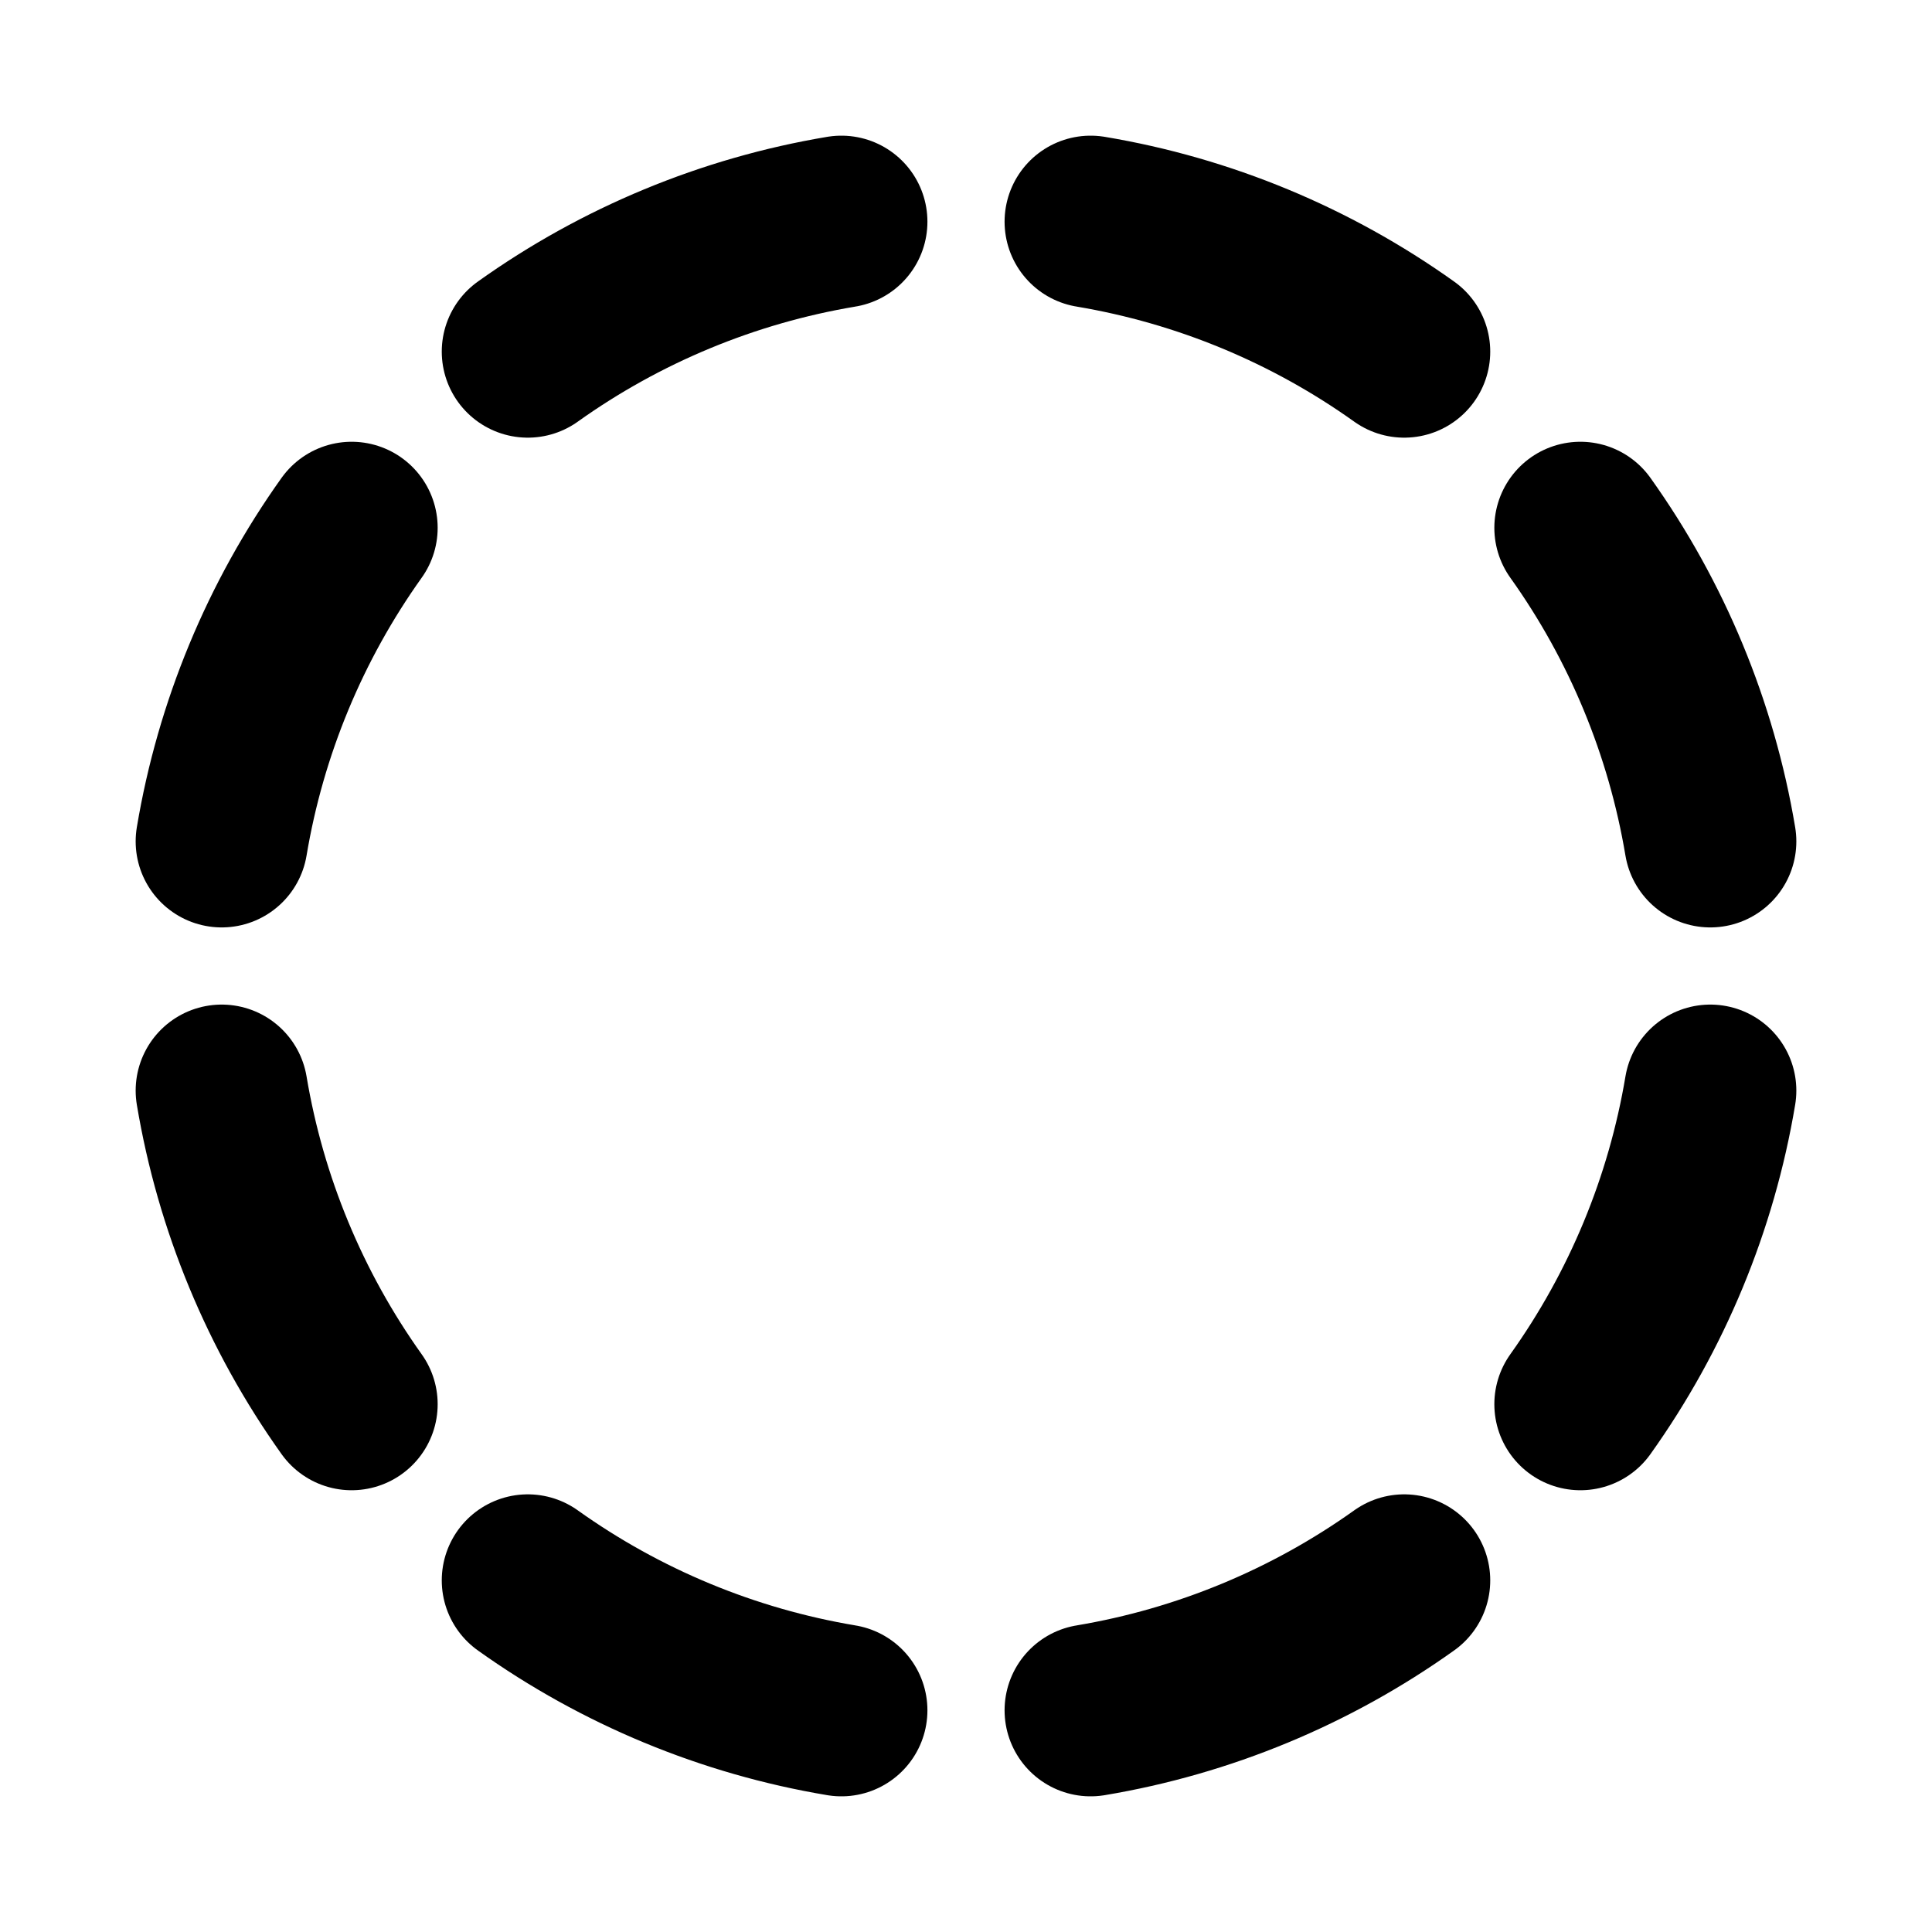
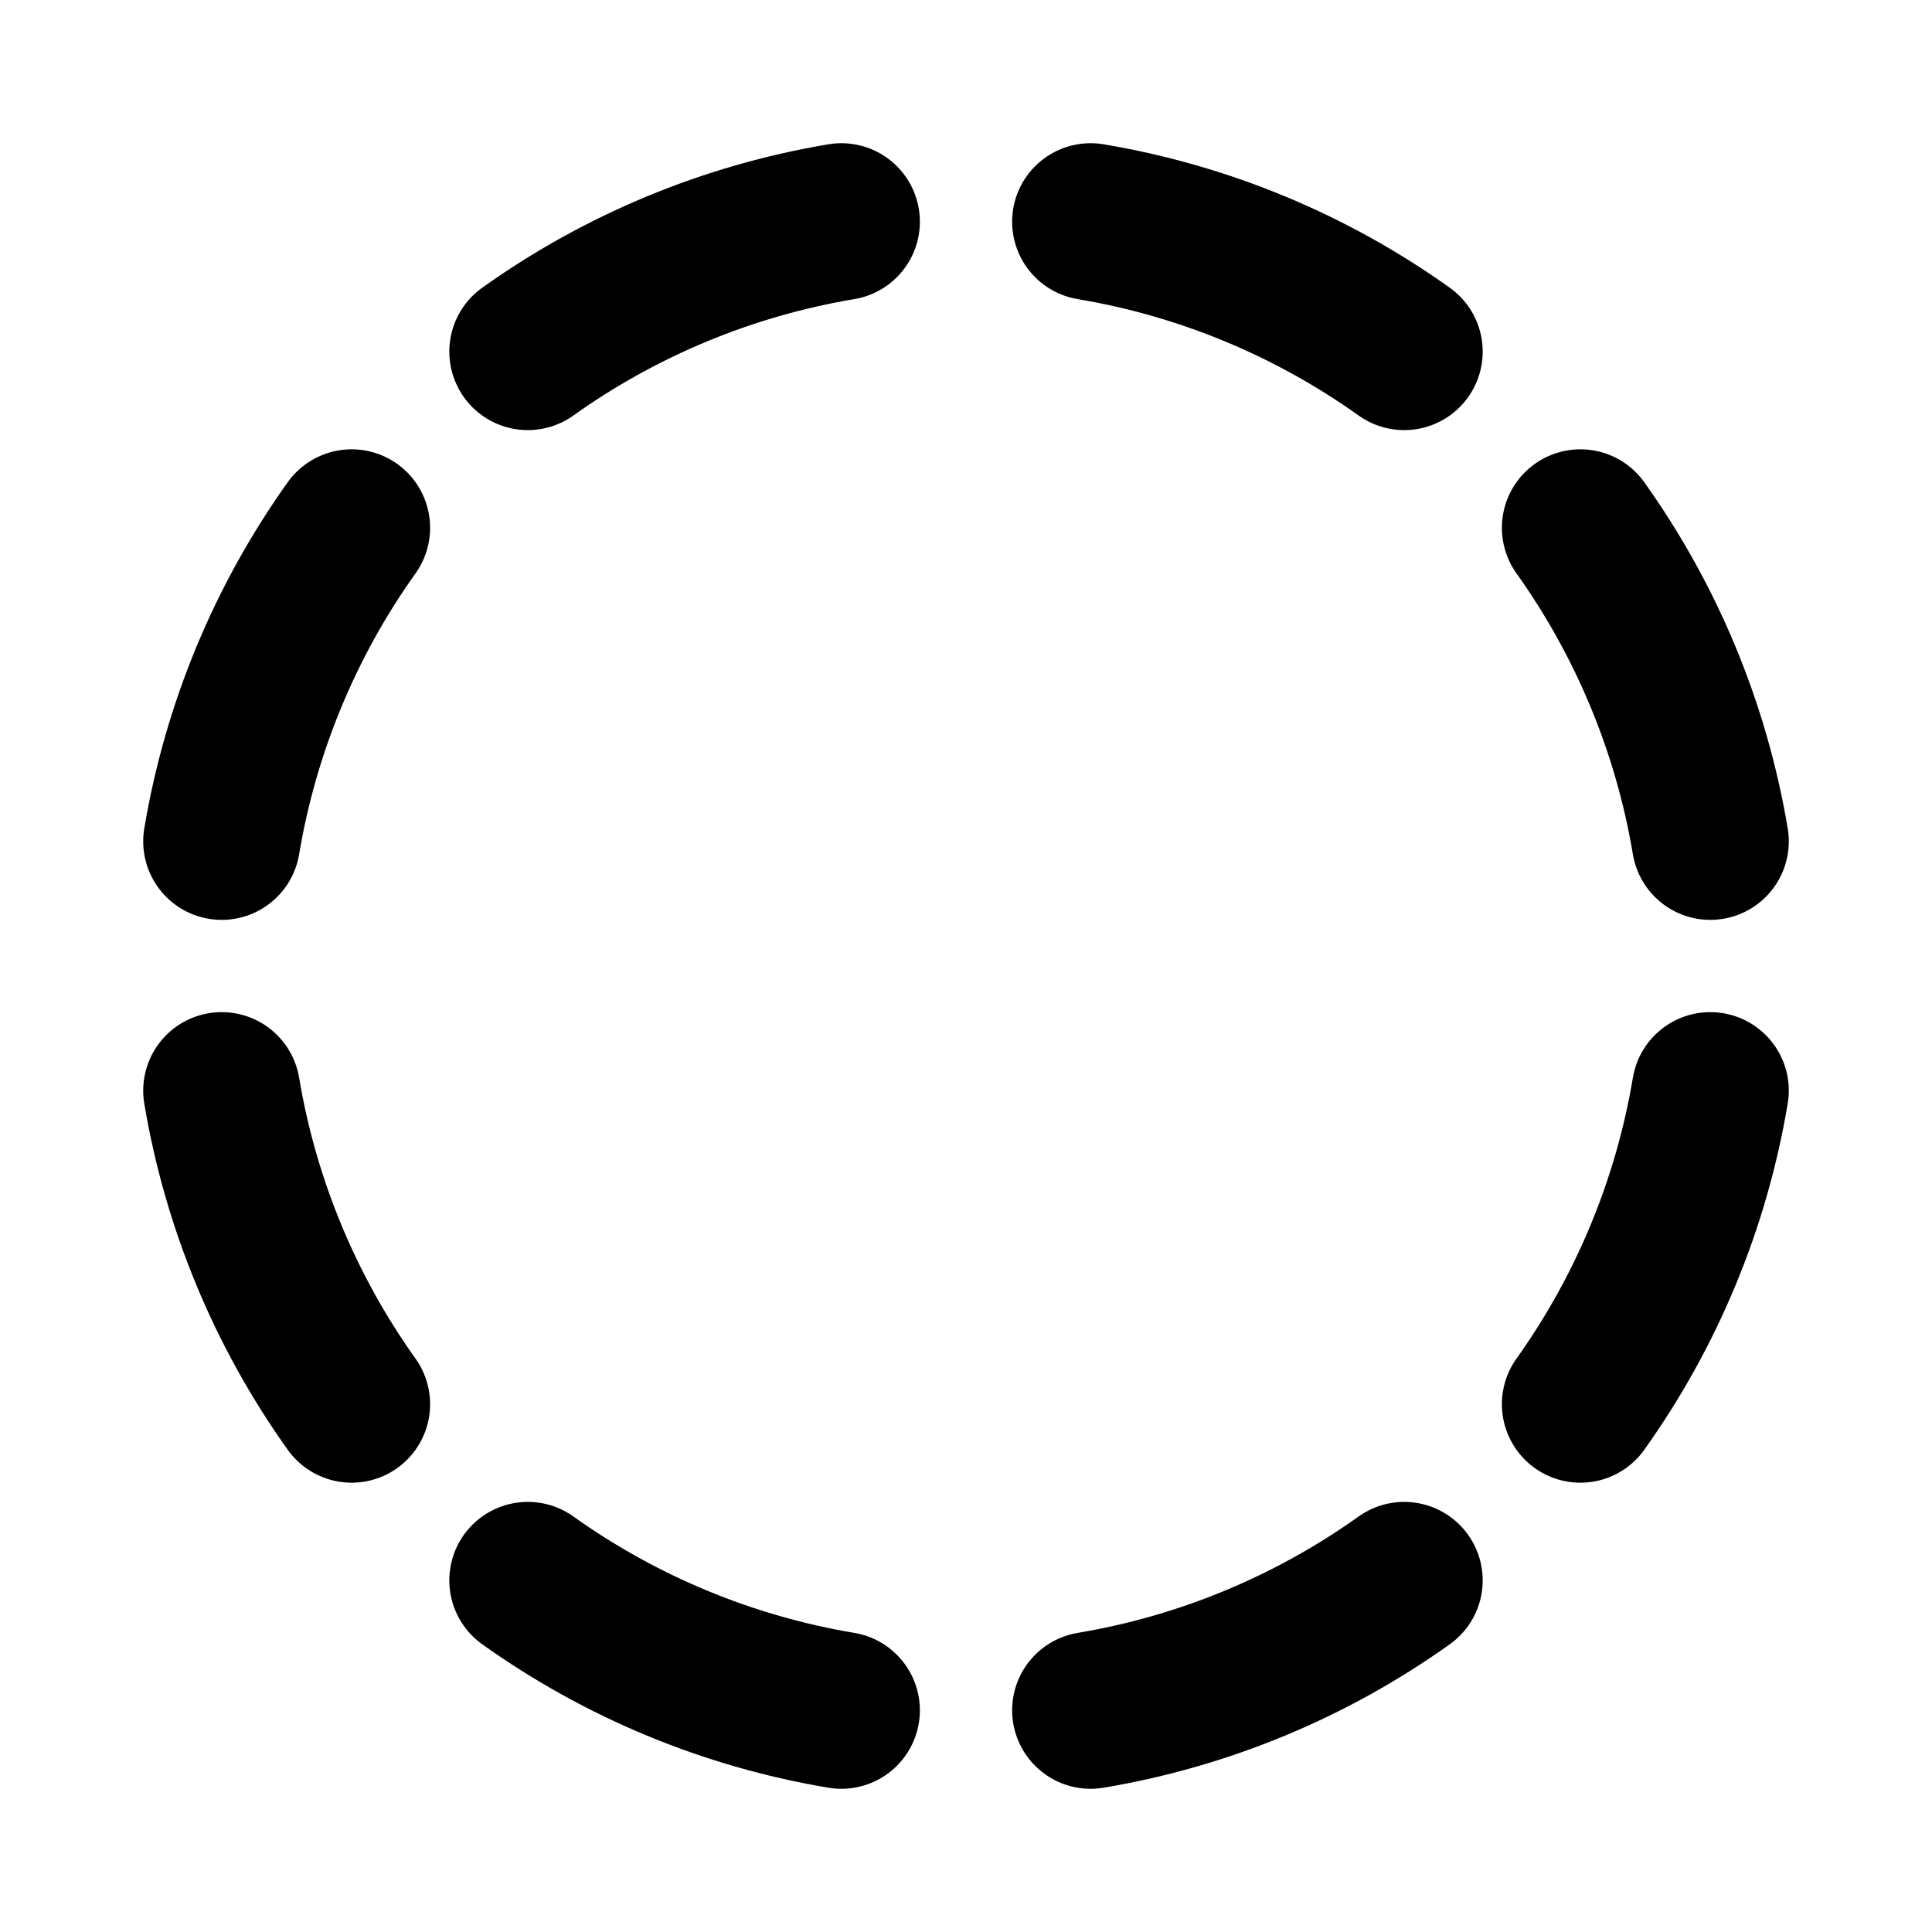
- <svg xmlns="http://www.w3.org/2000/svg" viewBox="0 0 16 16" fill="none" stroke="#000" stroke-width="1.425" stroke-linecap="round" stroke-linejoin="round" aria-hidden="true">
+ <svg xmlns="http://www.w3.org/2000/svg" viewBox="0 0 16 16" fill="none" stroke="#000" stroke-width="1.3" stroke-linecap="round" stroke-linejoin="round" aria-hidden="true">
  <path d="M9.032 1.836A6.25 6.25 0 0 1 11.629 2.912" />
  <path d="M13.088 4.371A6.25 6.25 0 0 1 14.164 6.968" />
  <path d="M14.164 9.032A6.25 6.25 0 0 1 13.088 11.629" />
  <path d="M11.629 13.088A6.25 6.25 0 0 1 9.032 14.164" />
  <path d="M6.968 14.164A6.25 6.25 0 0 1 4.371 13.088" />
  <path d="M2.912 11.629A6.25 6.25 0 0 1 1.836 9.032" />
  <path d="M1.836 6.968A6.25 6.25 0 0 1 2.912 4.371" />
  <path d="M4.371 2.912A6.25 6.25 0 0 1 6.968 1.836" />
</svg>
